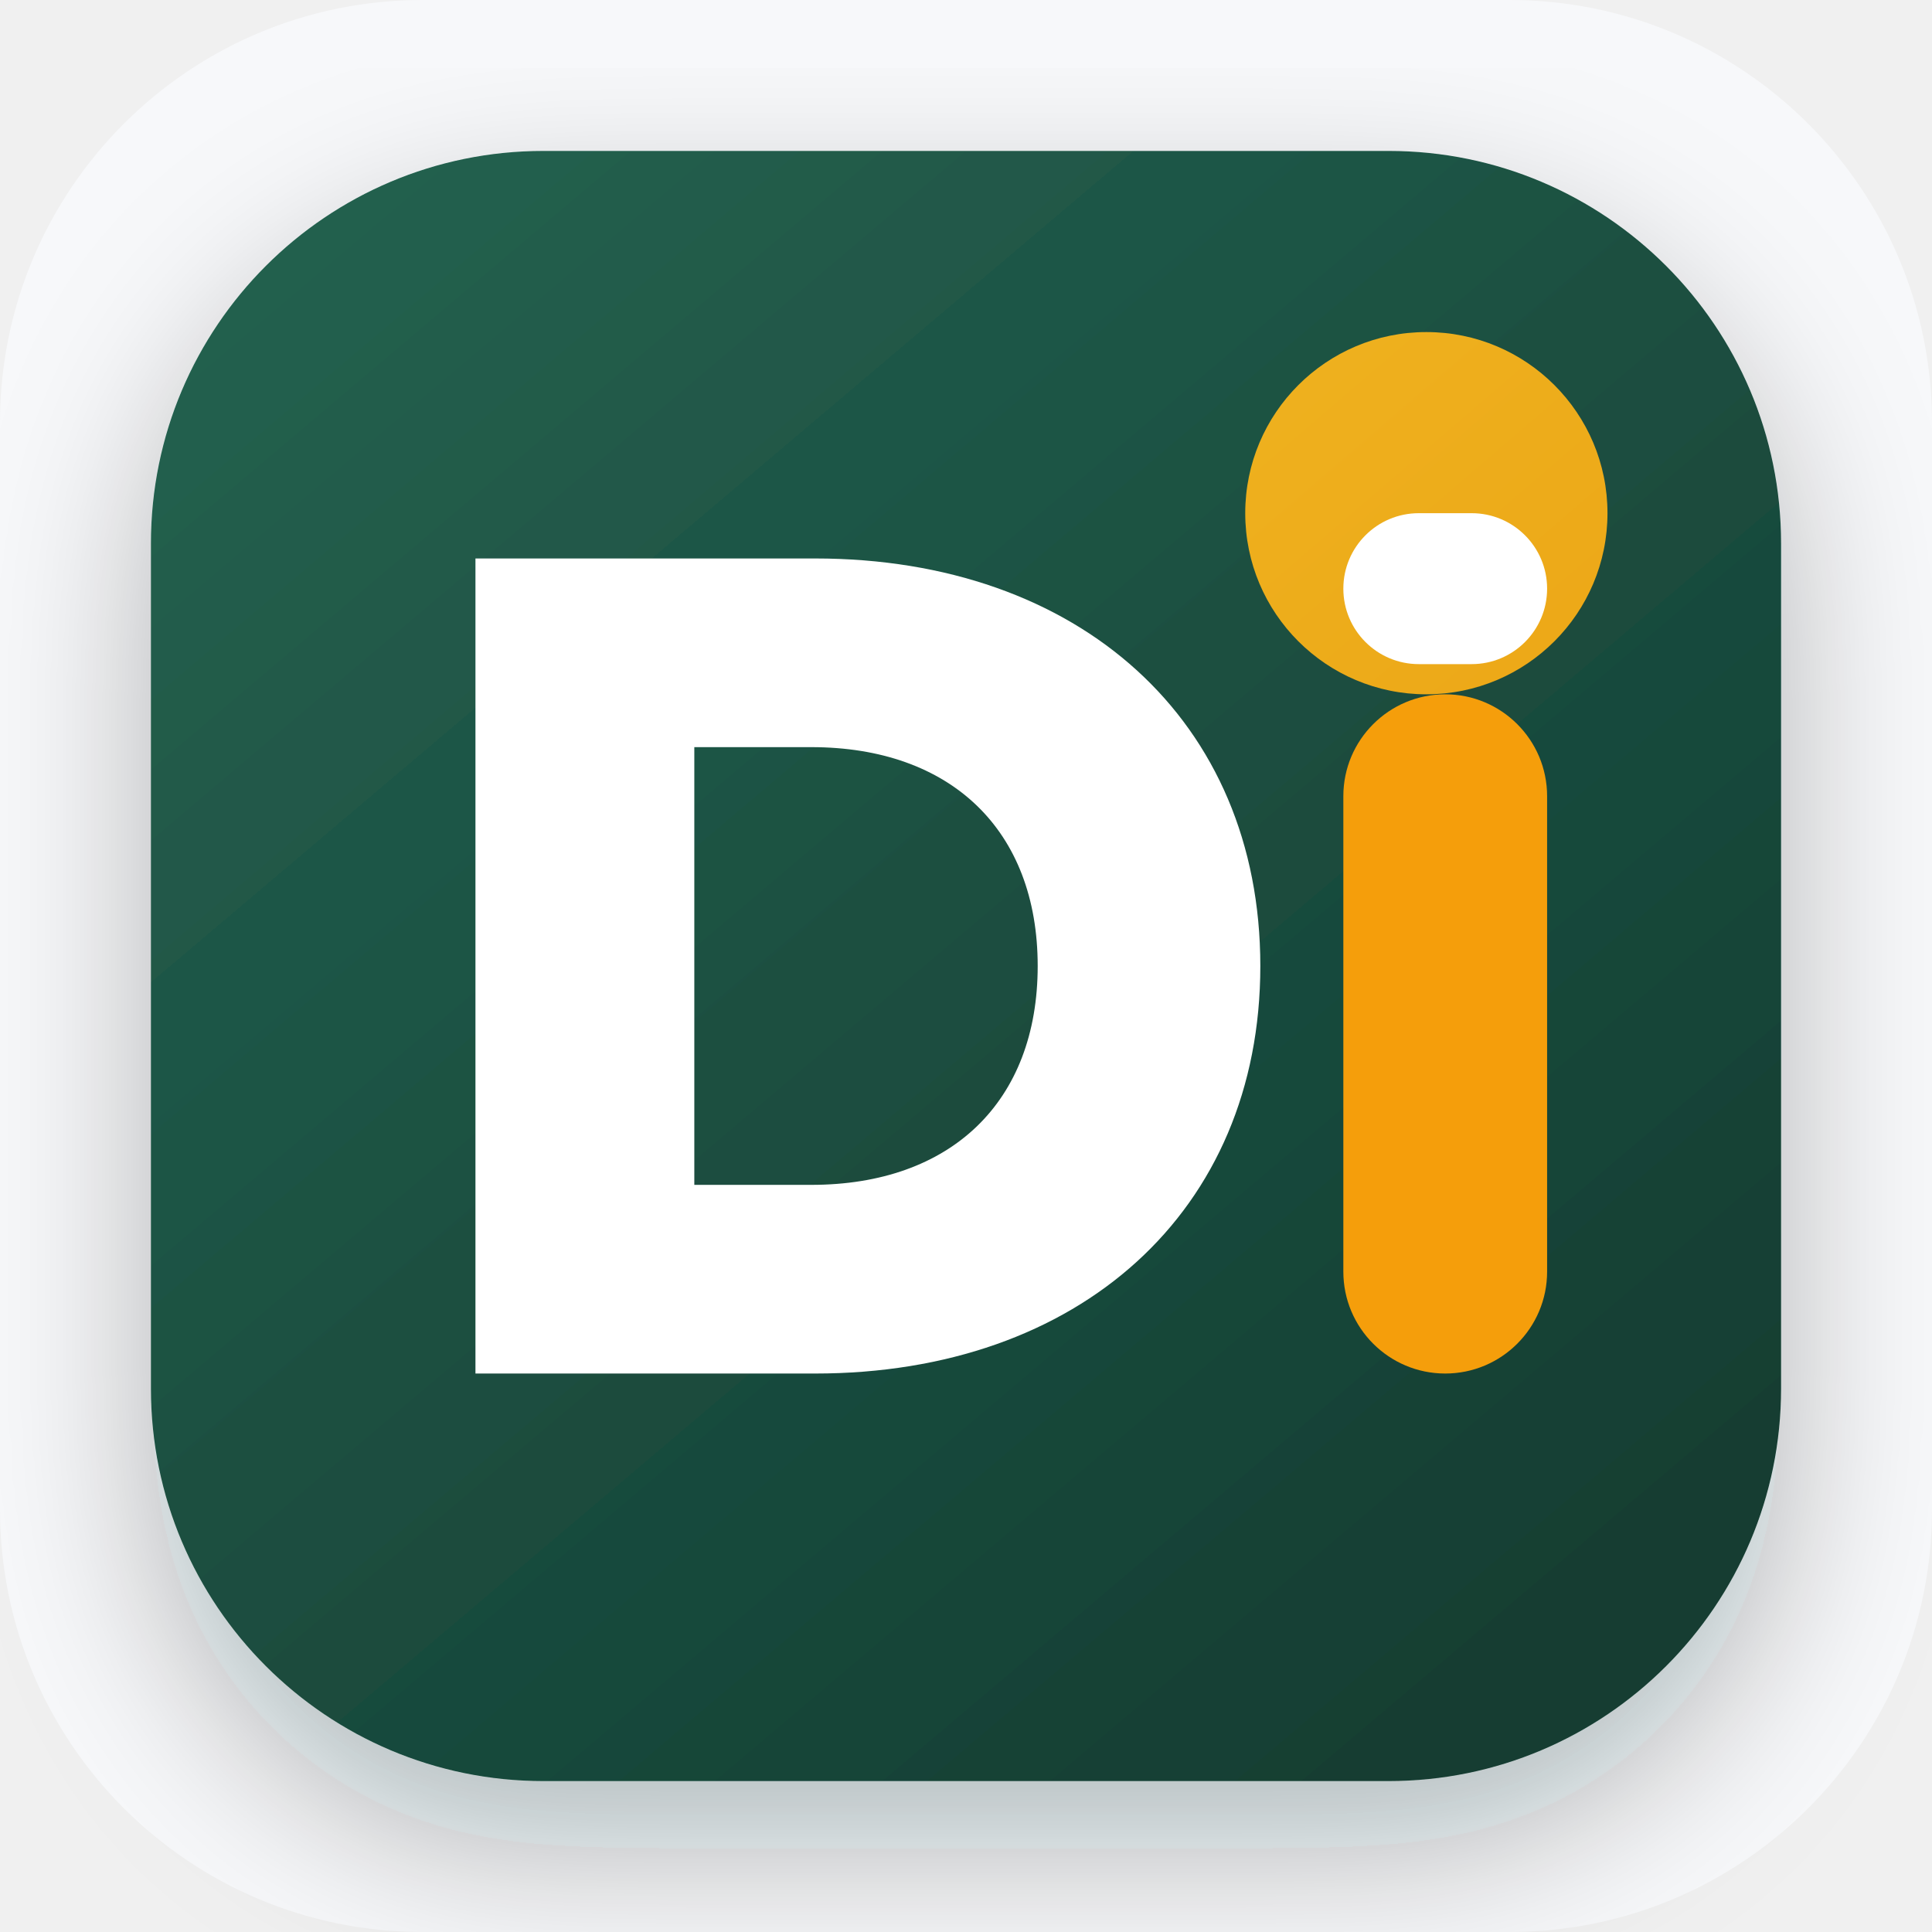
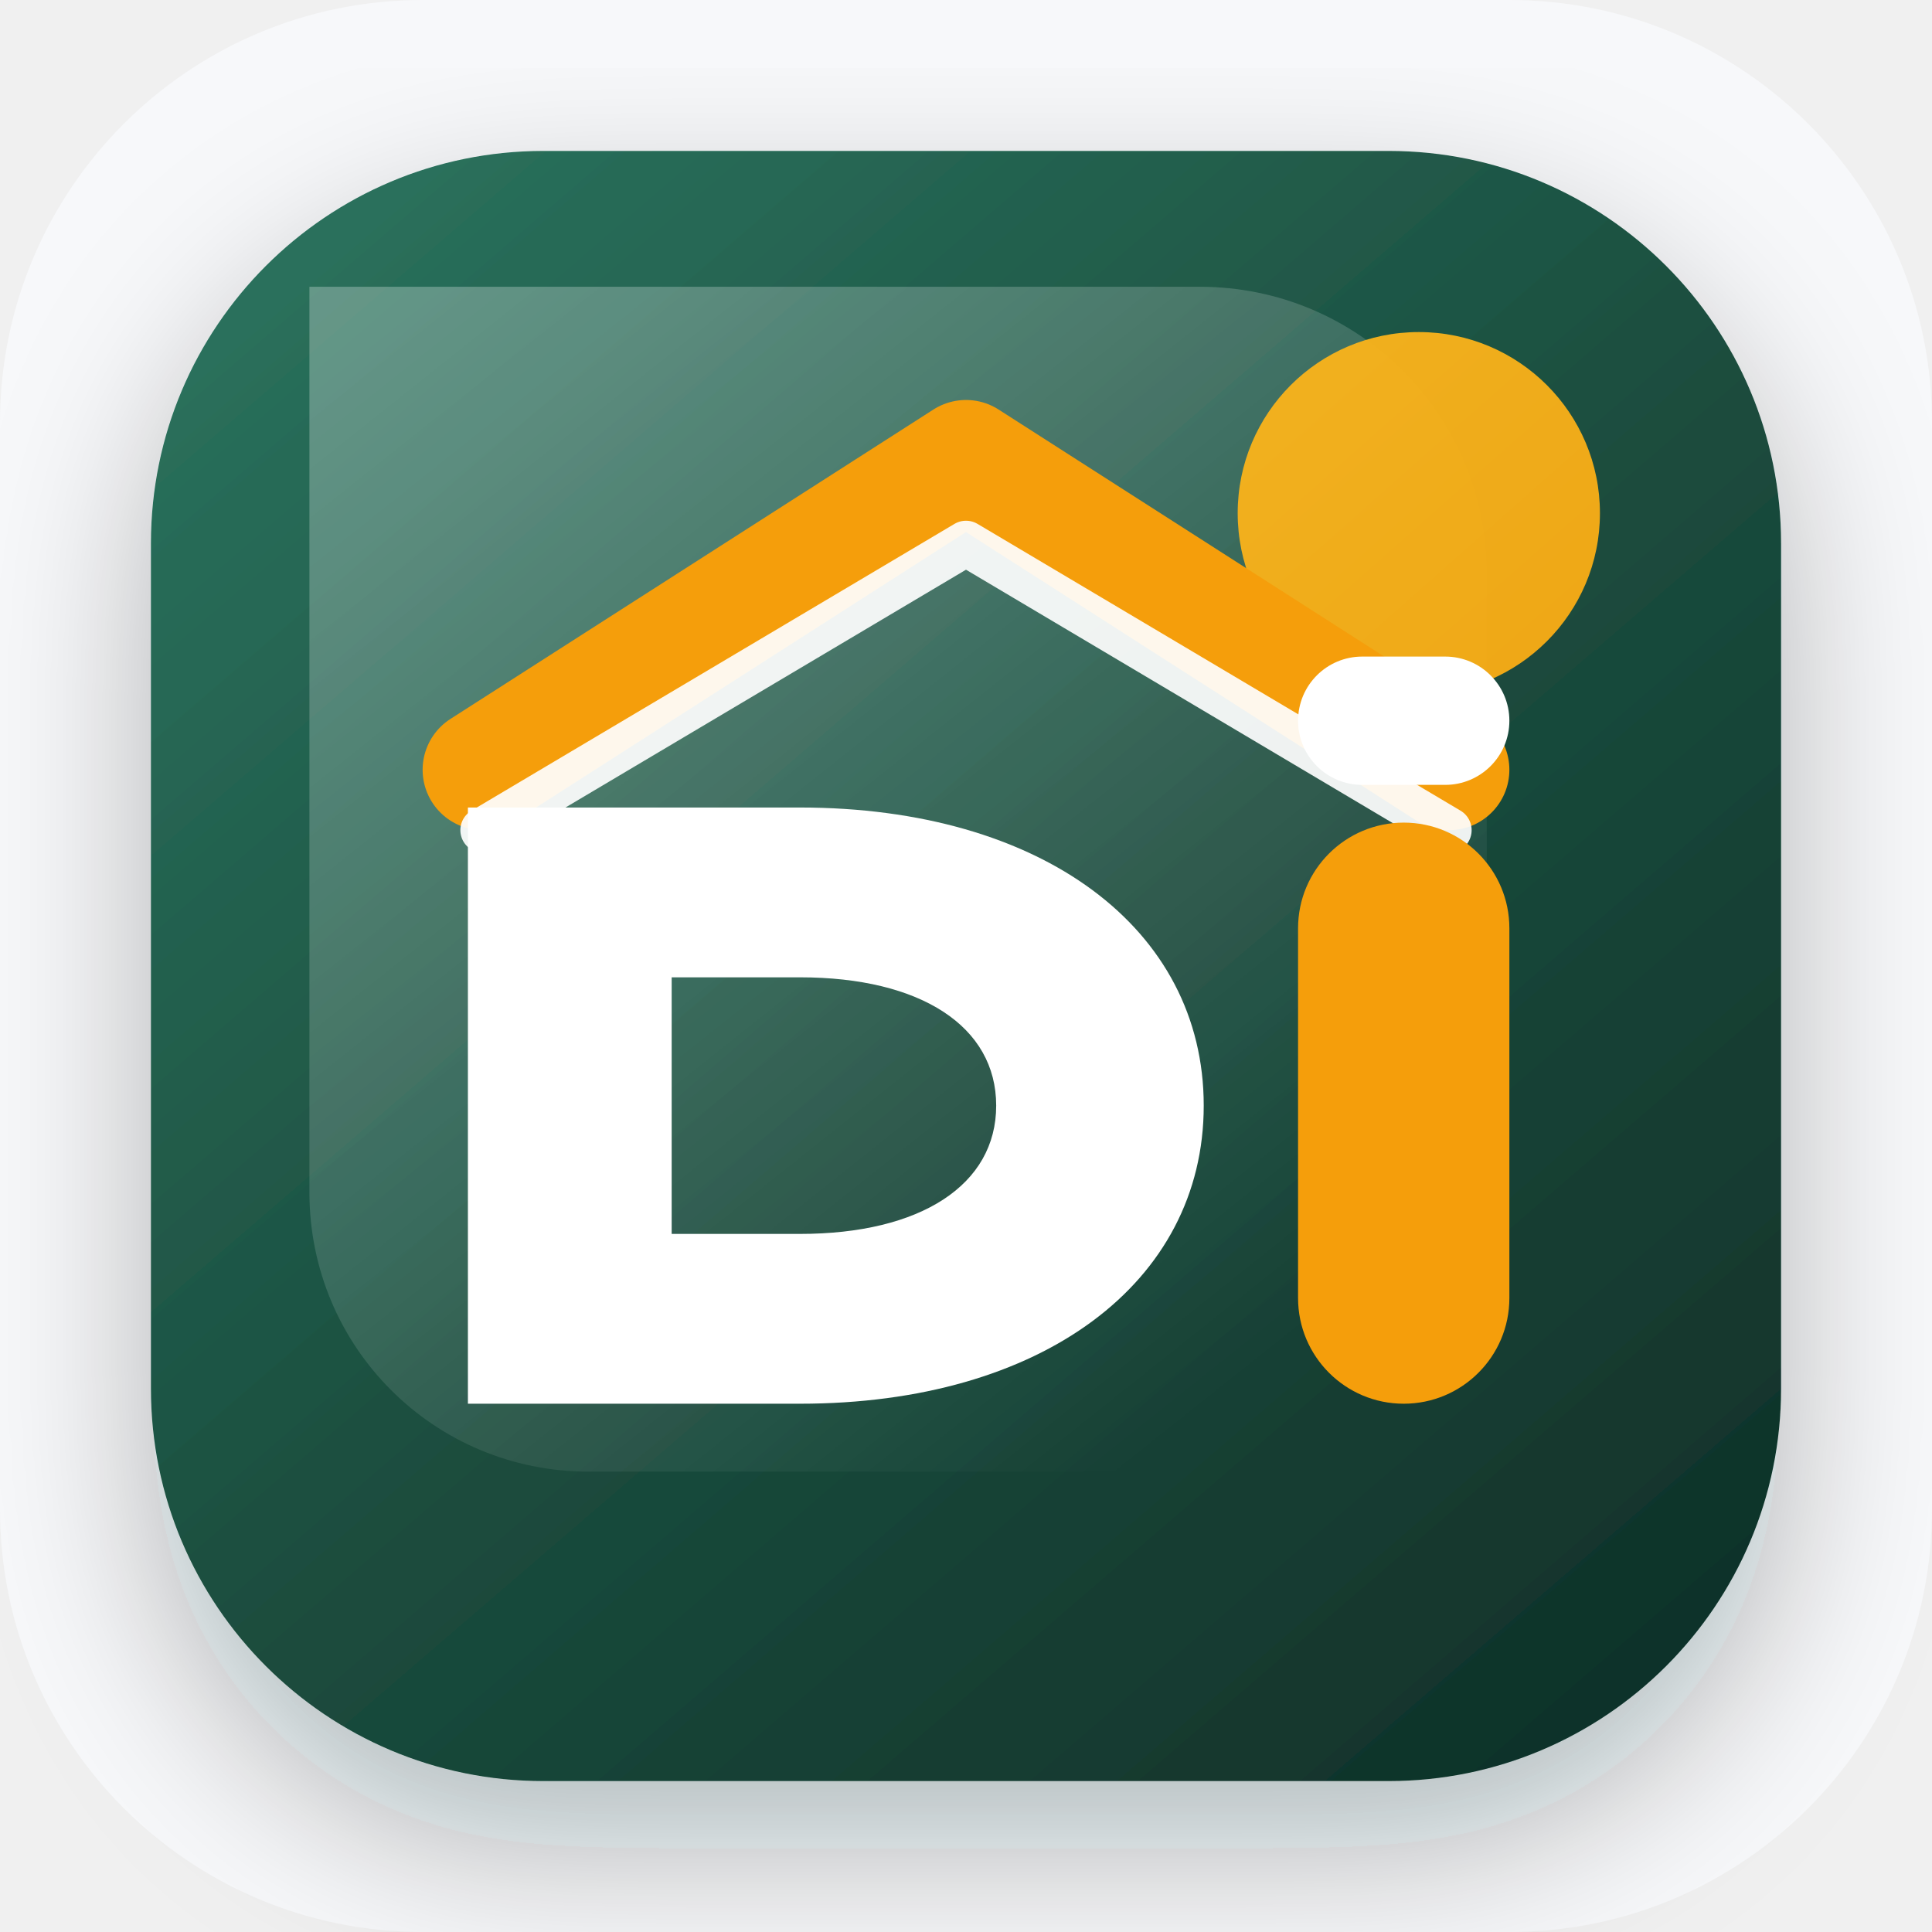
<svg xmlns="http://www.w3.org/2000/svg" viewBox="0 0 512 512" role="img" aria-label="DImarket">
  <defs>
-     <linearGradient id="bg" x1="80" y1="48" x2="432" y2="464" gradientUnits="userSpaceOnUse">
-       <stop offset="0" stop-color="#24614F" />
-       <stop offset="1" stop-color="#123B30" />
+     <linearGradient id="bg" x1="72" y1="42" x2="440" y2="470" gradientUnits="userSpaceOnUse">
+       <stop offset="0" stop-color="#2B735E" />
+       <stop offset="0.52" stop-color="#1B4D3E" />
+       <stop offset="1" stop-color="#0F3028" />
    </linearGradient>
-     <linearGradient id="accent" x1="128" y1="112" x2="396" y2="424" gradientUnits="userSpaceOnUse">
+     <linearGradient id="accent" x1="122" y1="96" x2="405" y2="416" gradientUnits="userSpaceOnUse">
      <stop offset="0" stop-color="#FBBF24" />
      <stop offset="1" stop-color="#F59E0B" />
+     </linearGradient>
+     <linearGradient id="shine" x1="116" y1="72" x2="342" y2="356" gradientUnits="userSpaceOnUse">
+       <stop offset="0" stop-color="#FFFFFF" stop-opacity="0.28" />
+       <stop offset="1" stop-color="#FFFFFF" stop-opacity="0" />
    </linearGradient>
    <filter id="shadow" x="-20%" y="-20%" width="140%" height="140%" color-interpolation-filters="sRGB">
      <feDropShadow dx="0" dy="18" stdDeviation="22" flood-color="#081F19" flood-opacity="0.28" />
    </filter>
  </defs>
  <rect width="512" height="512" rx="112" fill="#F7F8FA" />
  <rect x="40" y="40" width="432" height="432" rx="104" fill="url(#bg)" filter="url(#shadow)" />
-   <circle cx="378" cy="136" r="48" fill="url(#accent)" opacity="0.95" />
-   <path d="M126 364V148h90c70 0 118 43 118 108s-48 108-118 108h-90Zm58-50h31c37 0 60-22 60-58s-23-58-60-58h-31v116Z" fill="#FFFFFF" />
-   <rect x="356" y="184" width="54" height="180" rx="27" fill="#F59E0B" />
-   <rect x="356" y="136" width="54" height="40" rx="20" fill="#FFFFFF" />
+   <path d="M82 76h236c42 0 76 34 76 76v238H156c-41 0-74-33-74-74V76Z" fill="url(#shine)" />
+   <circle cx="376" cy="136" r="48" fill="url(#accent)" opacity="0.96" />
+   <path d="M128 204 256 122l128 82" fill="none" stroke="#F59E0B" stroke-width="32" stroke-linecap="round" stroke-linejoin="round" />
+   <path d="M128 220 256 144l128 76" fill="none" stroke="#FFFFFF" stroke-width="12" stroke-linecap="round" stroke-linejoin="round" opacity="0.92" />
+   <path d="M124 372V214h88c64 0 107 32 107 79s-43 79-107 79h-88Zm54-45h34c32 0 52-13 52-34s-20-34-52-34h-34v68Z" fill="#FFFFFF" />
+   <rect x="344" y="218" width="56" height="154" rx="28" fill="#F59E0B" />
+   <rect x="344" y="174" width="56" height="34" rx="17" fill="#FFFFFF" />
</svg>
